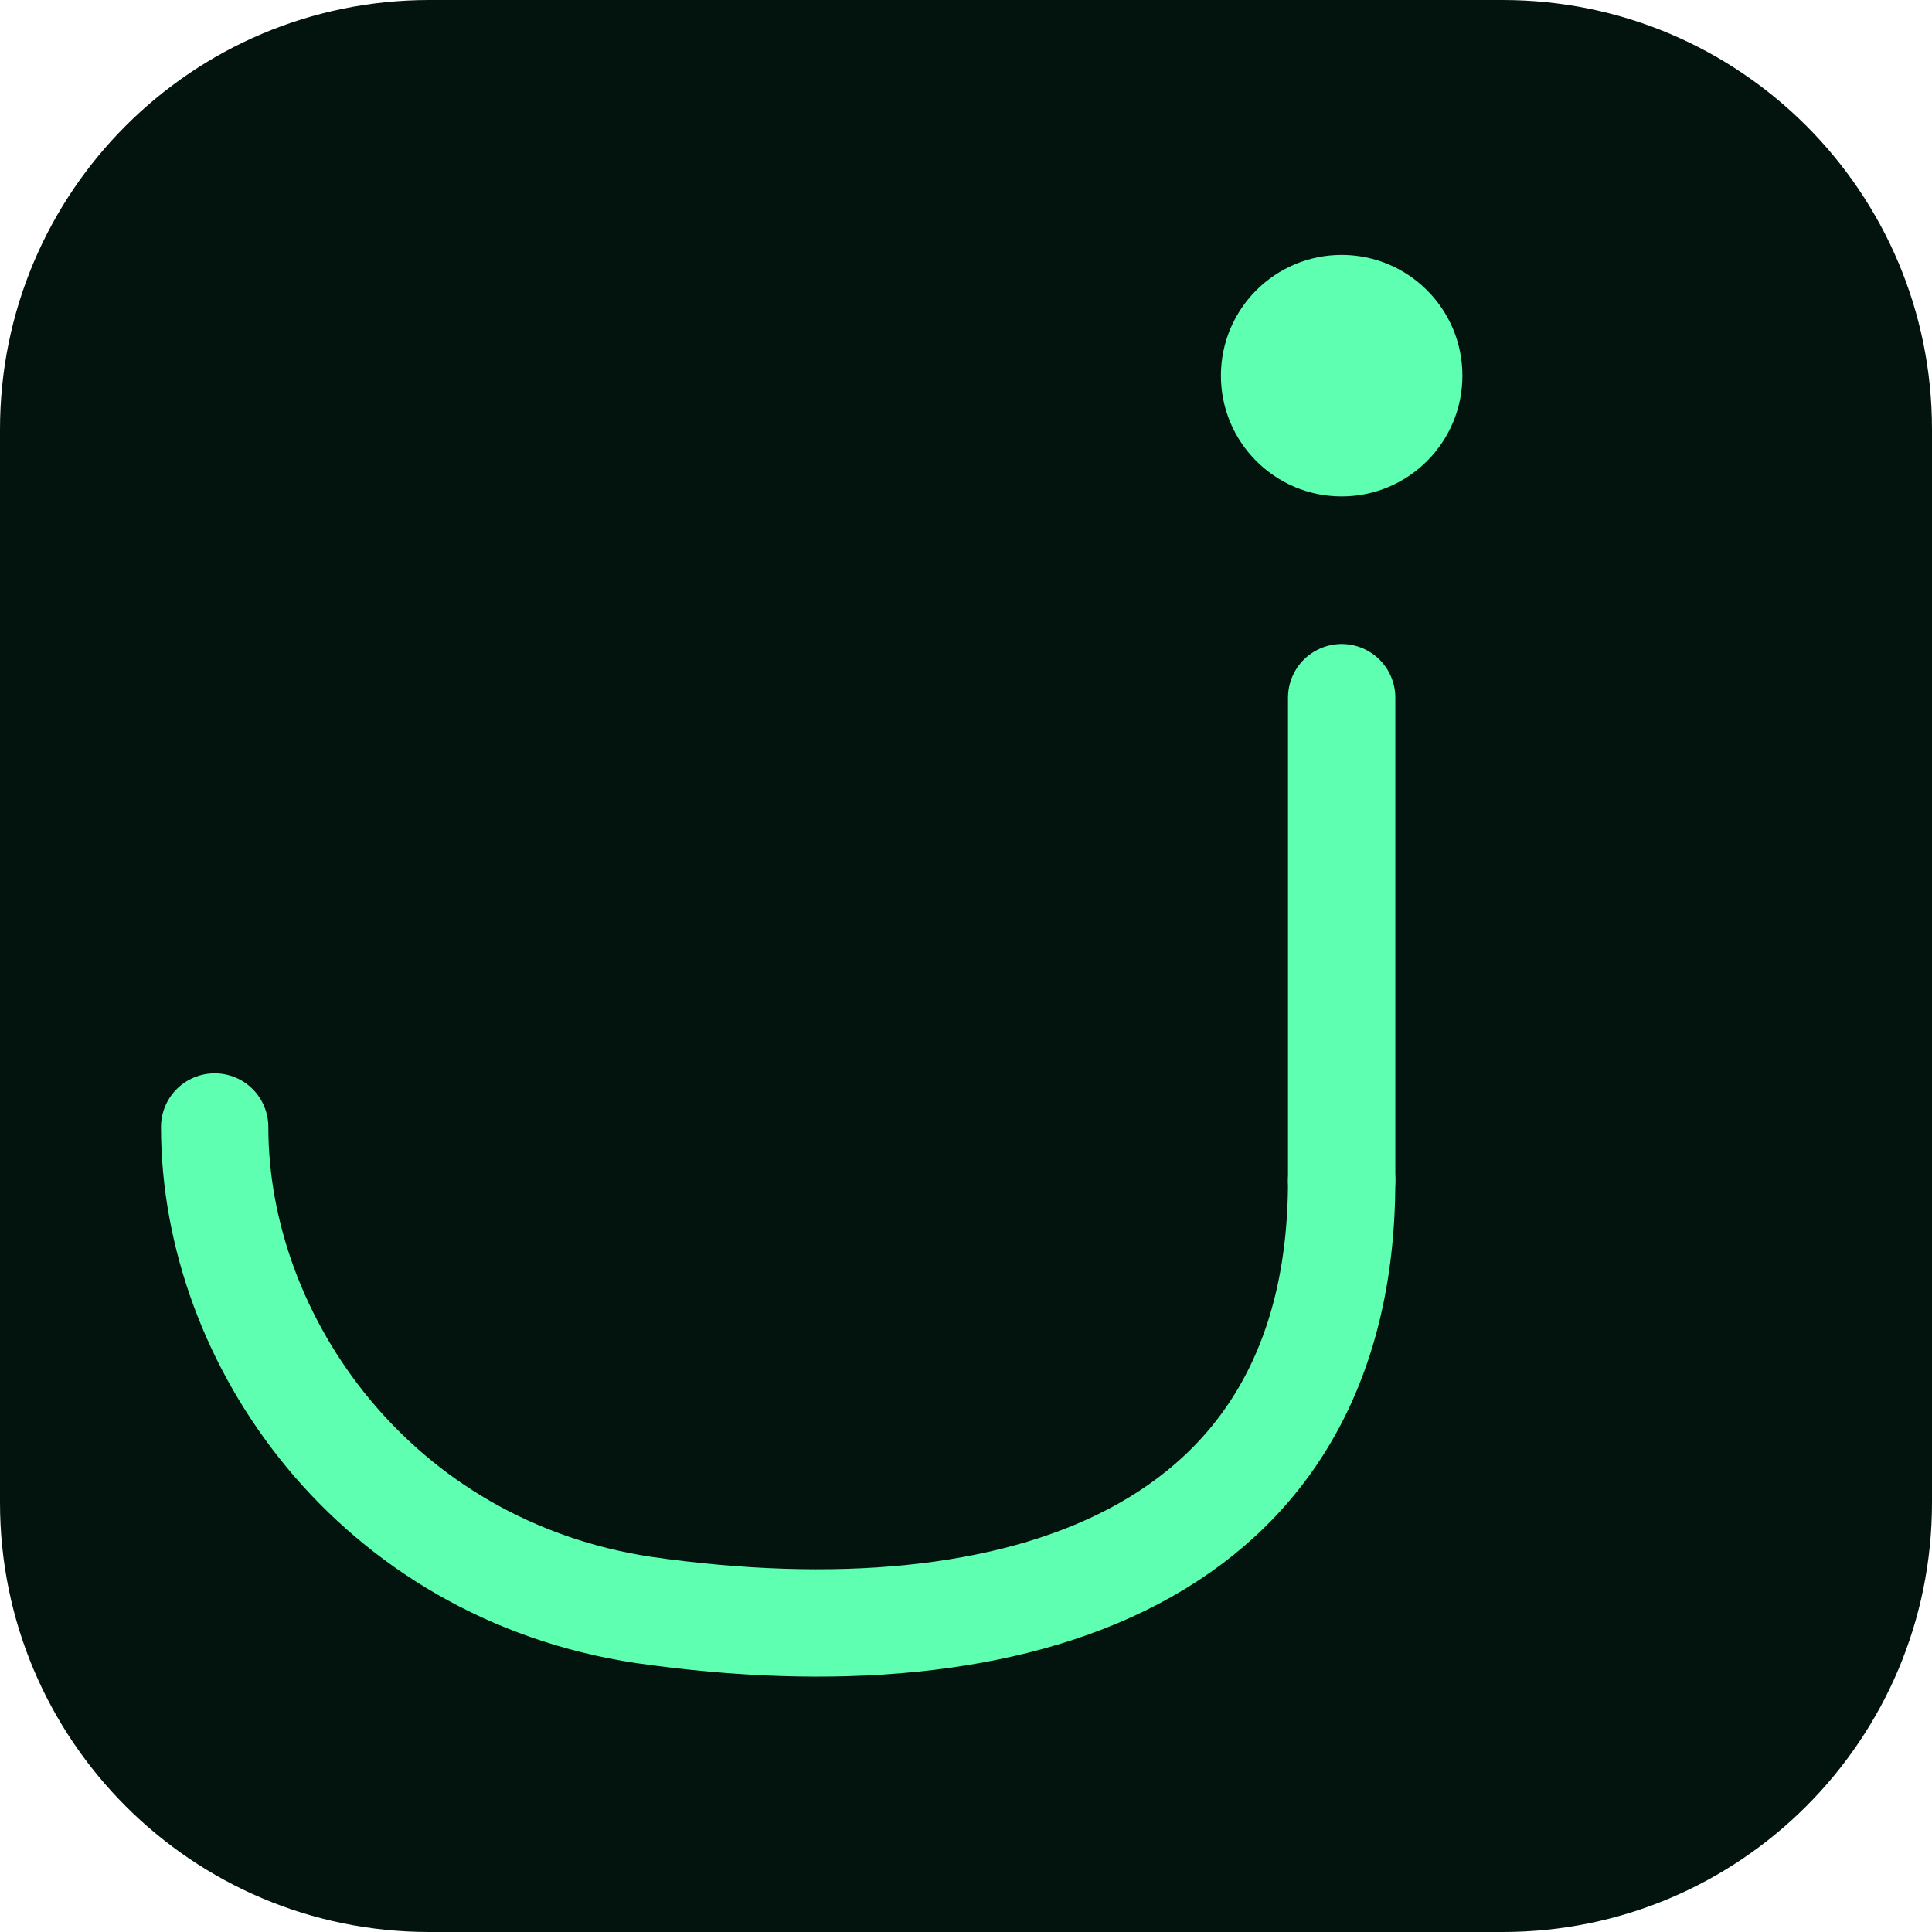
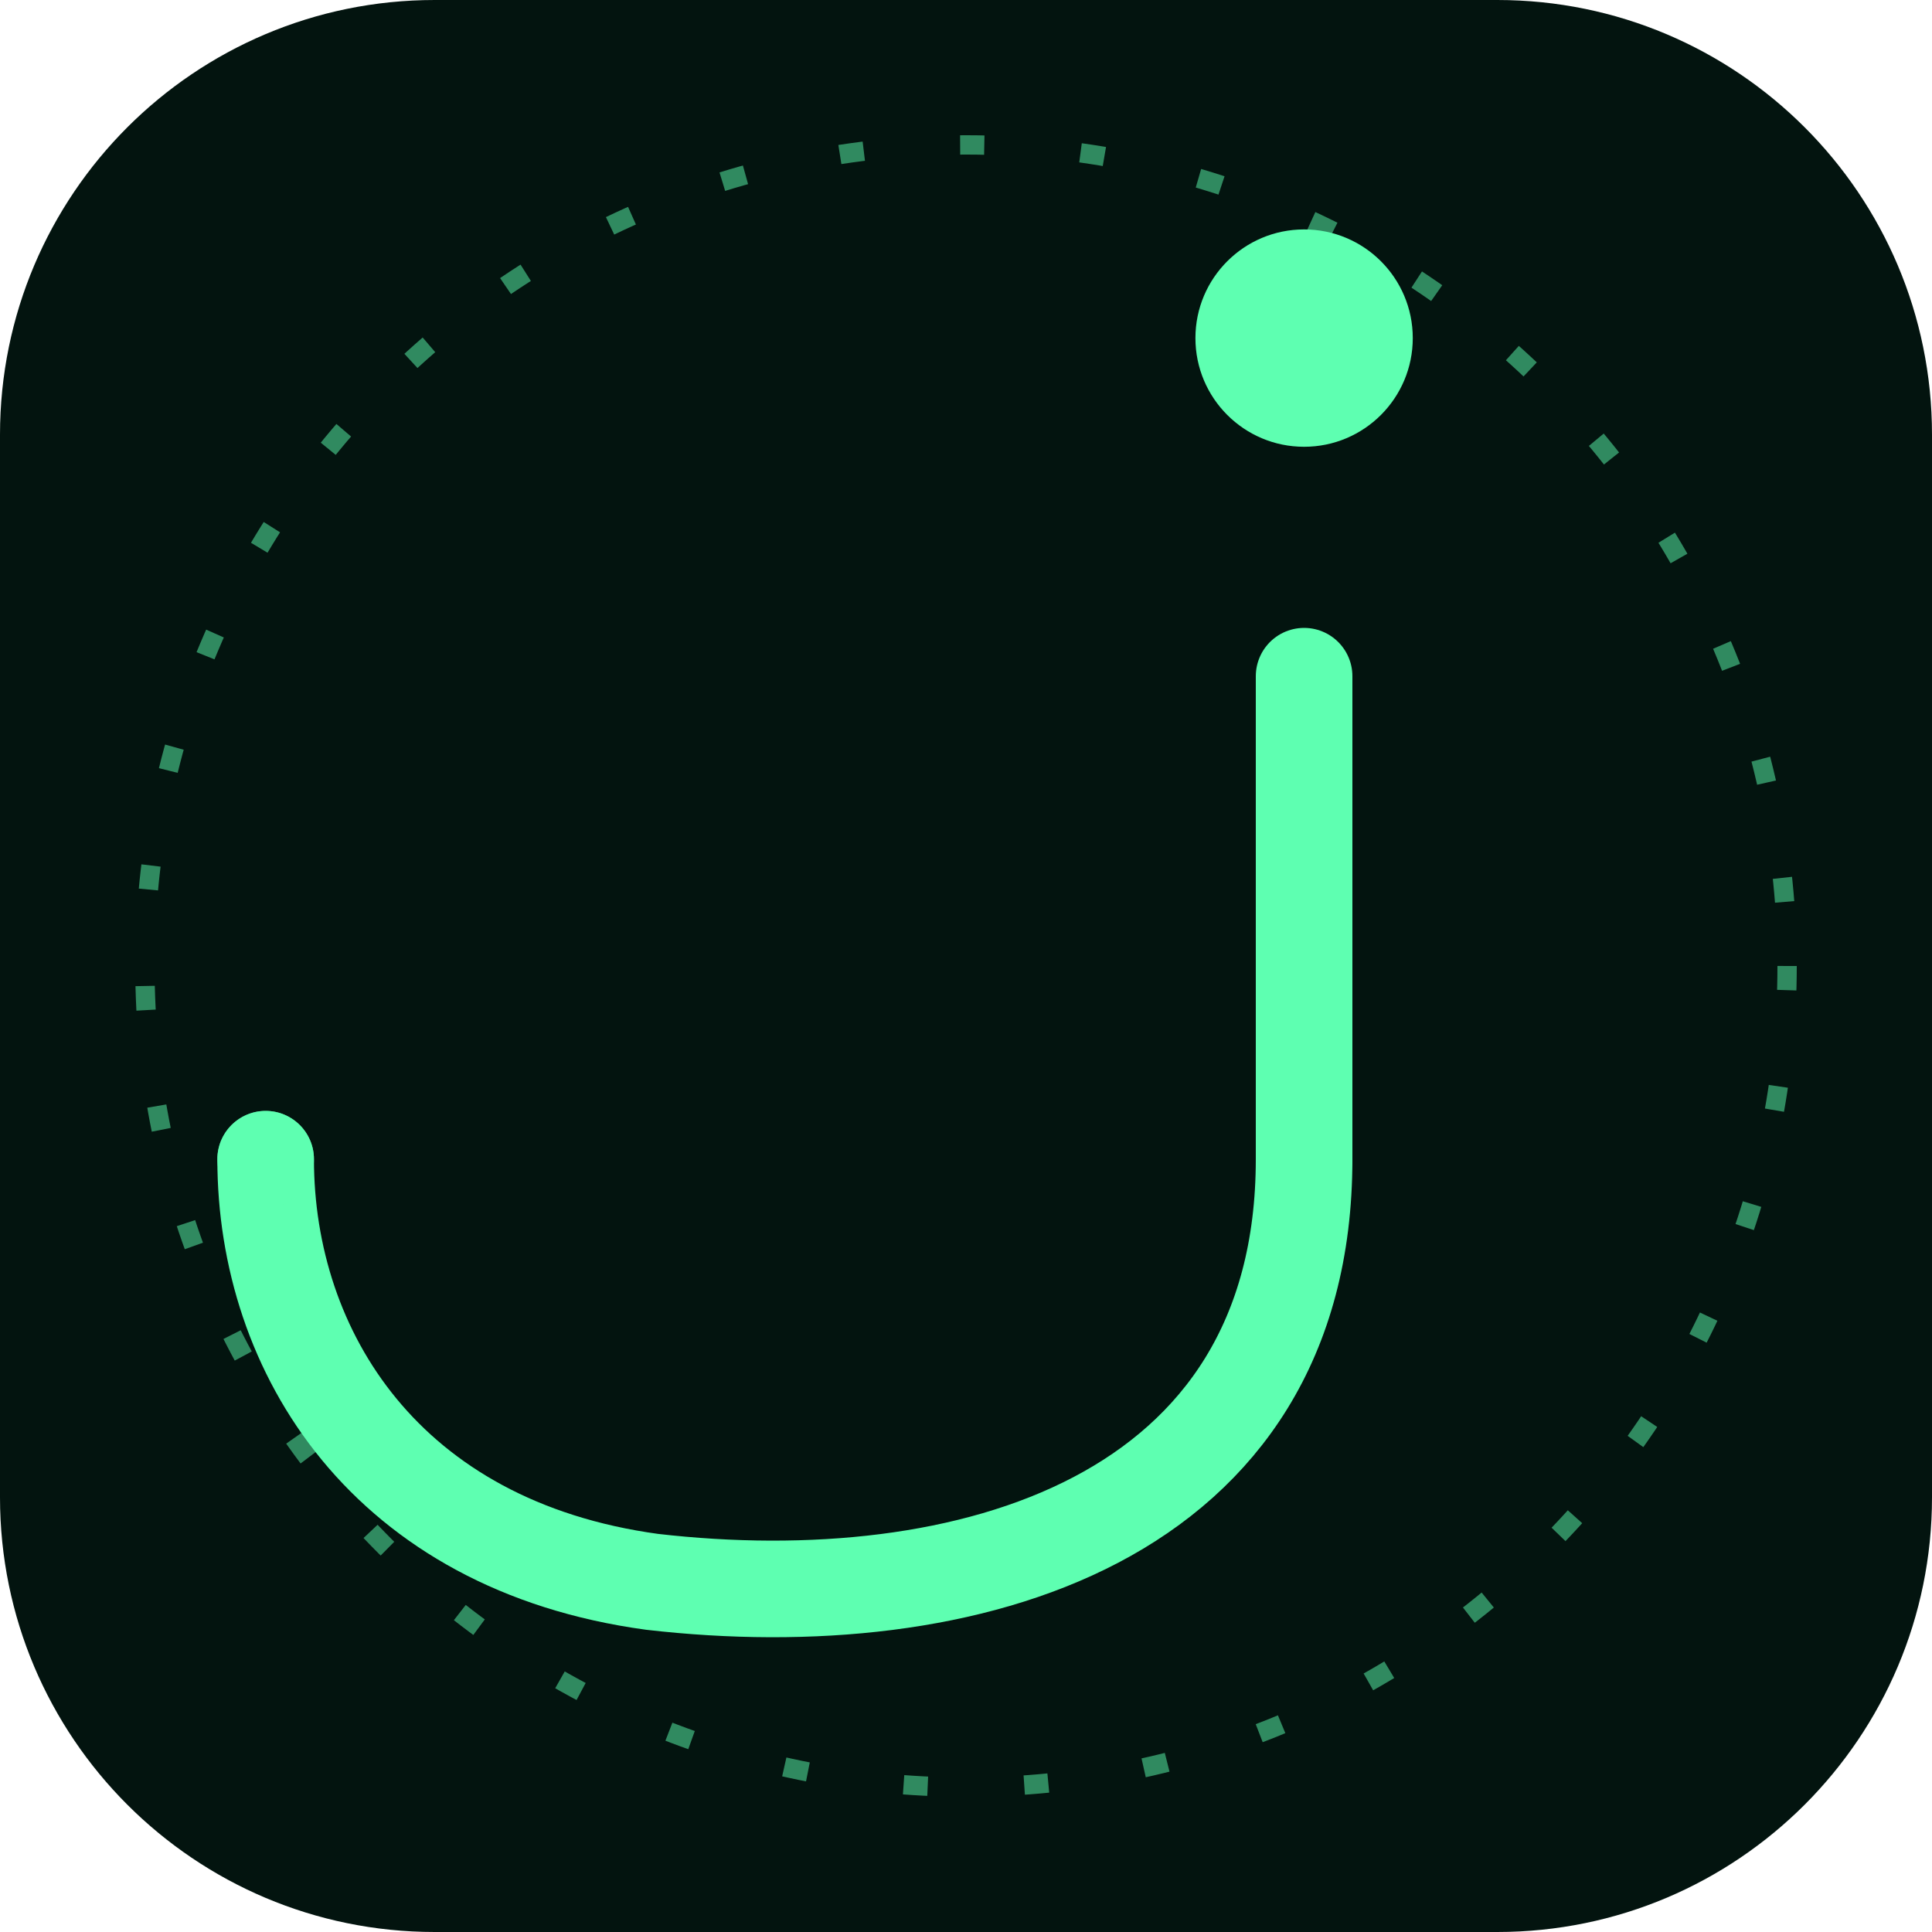
- <svg xmlns="http://www.w3.org/2000/svg" viewBox="0 0 72 72">
-   <rect width="72" height="72" rx="16" fill="#03140F" />
+ <svg xmlns="http://www.w3.org/2000/svg" viewBox="0 0 80 80">
+   <rect width="80" height="80" rx="18" fill="#03140F" />
+   <circle cx="40" cy="40" r="34" fill="none" stroke="#5EFFB1" stroke-width="0.8" stroke-dasharray="1 4" opacity="0.5" />
  <g stroke="#5EFFB1" stroke-width="4" fill="none" stroke-linecap="round" stroke-linejoin="round">
-     <line x1="50" y1="26" x2="50" y2="44" />
-     <path d="M 50 44 C 50 58, 38 62, 24 60 C 14 58.5, 8 50, 8 42" />
+     <line x1="54" y1="28" x2="54" y2="48" />
+     <path d="M 54 48 C 54 63, 40 67, 27 65.5 C 16 64, 11 56, 11 48" />
  </g>
-   <circle cx="50" cy="14" r="4.5" fill="#5EFFB1" />
+   <circle cx="54" cy="14" r="4.5" fill="#5EFFB1" />
+   <circle cx="11" cy="48" r="2" fill="#5EFFB1" opacity="0.7" />
</svg>
